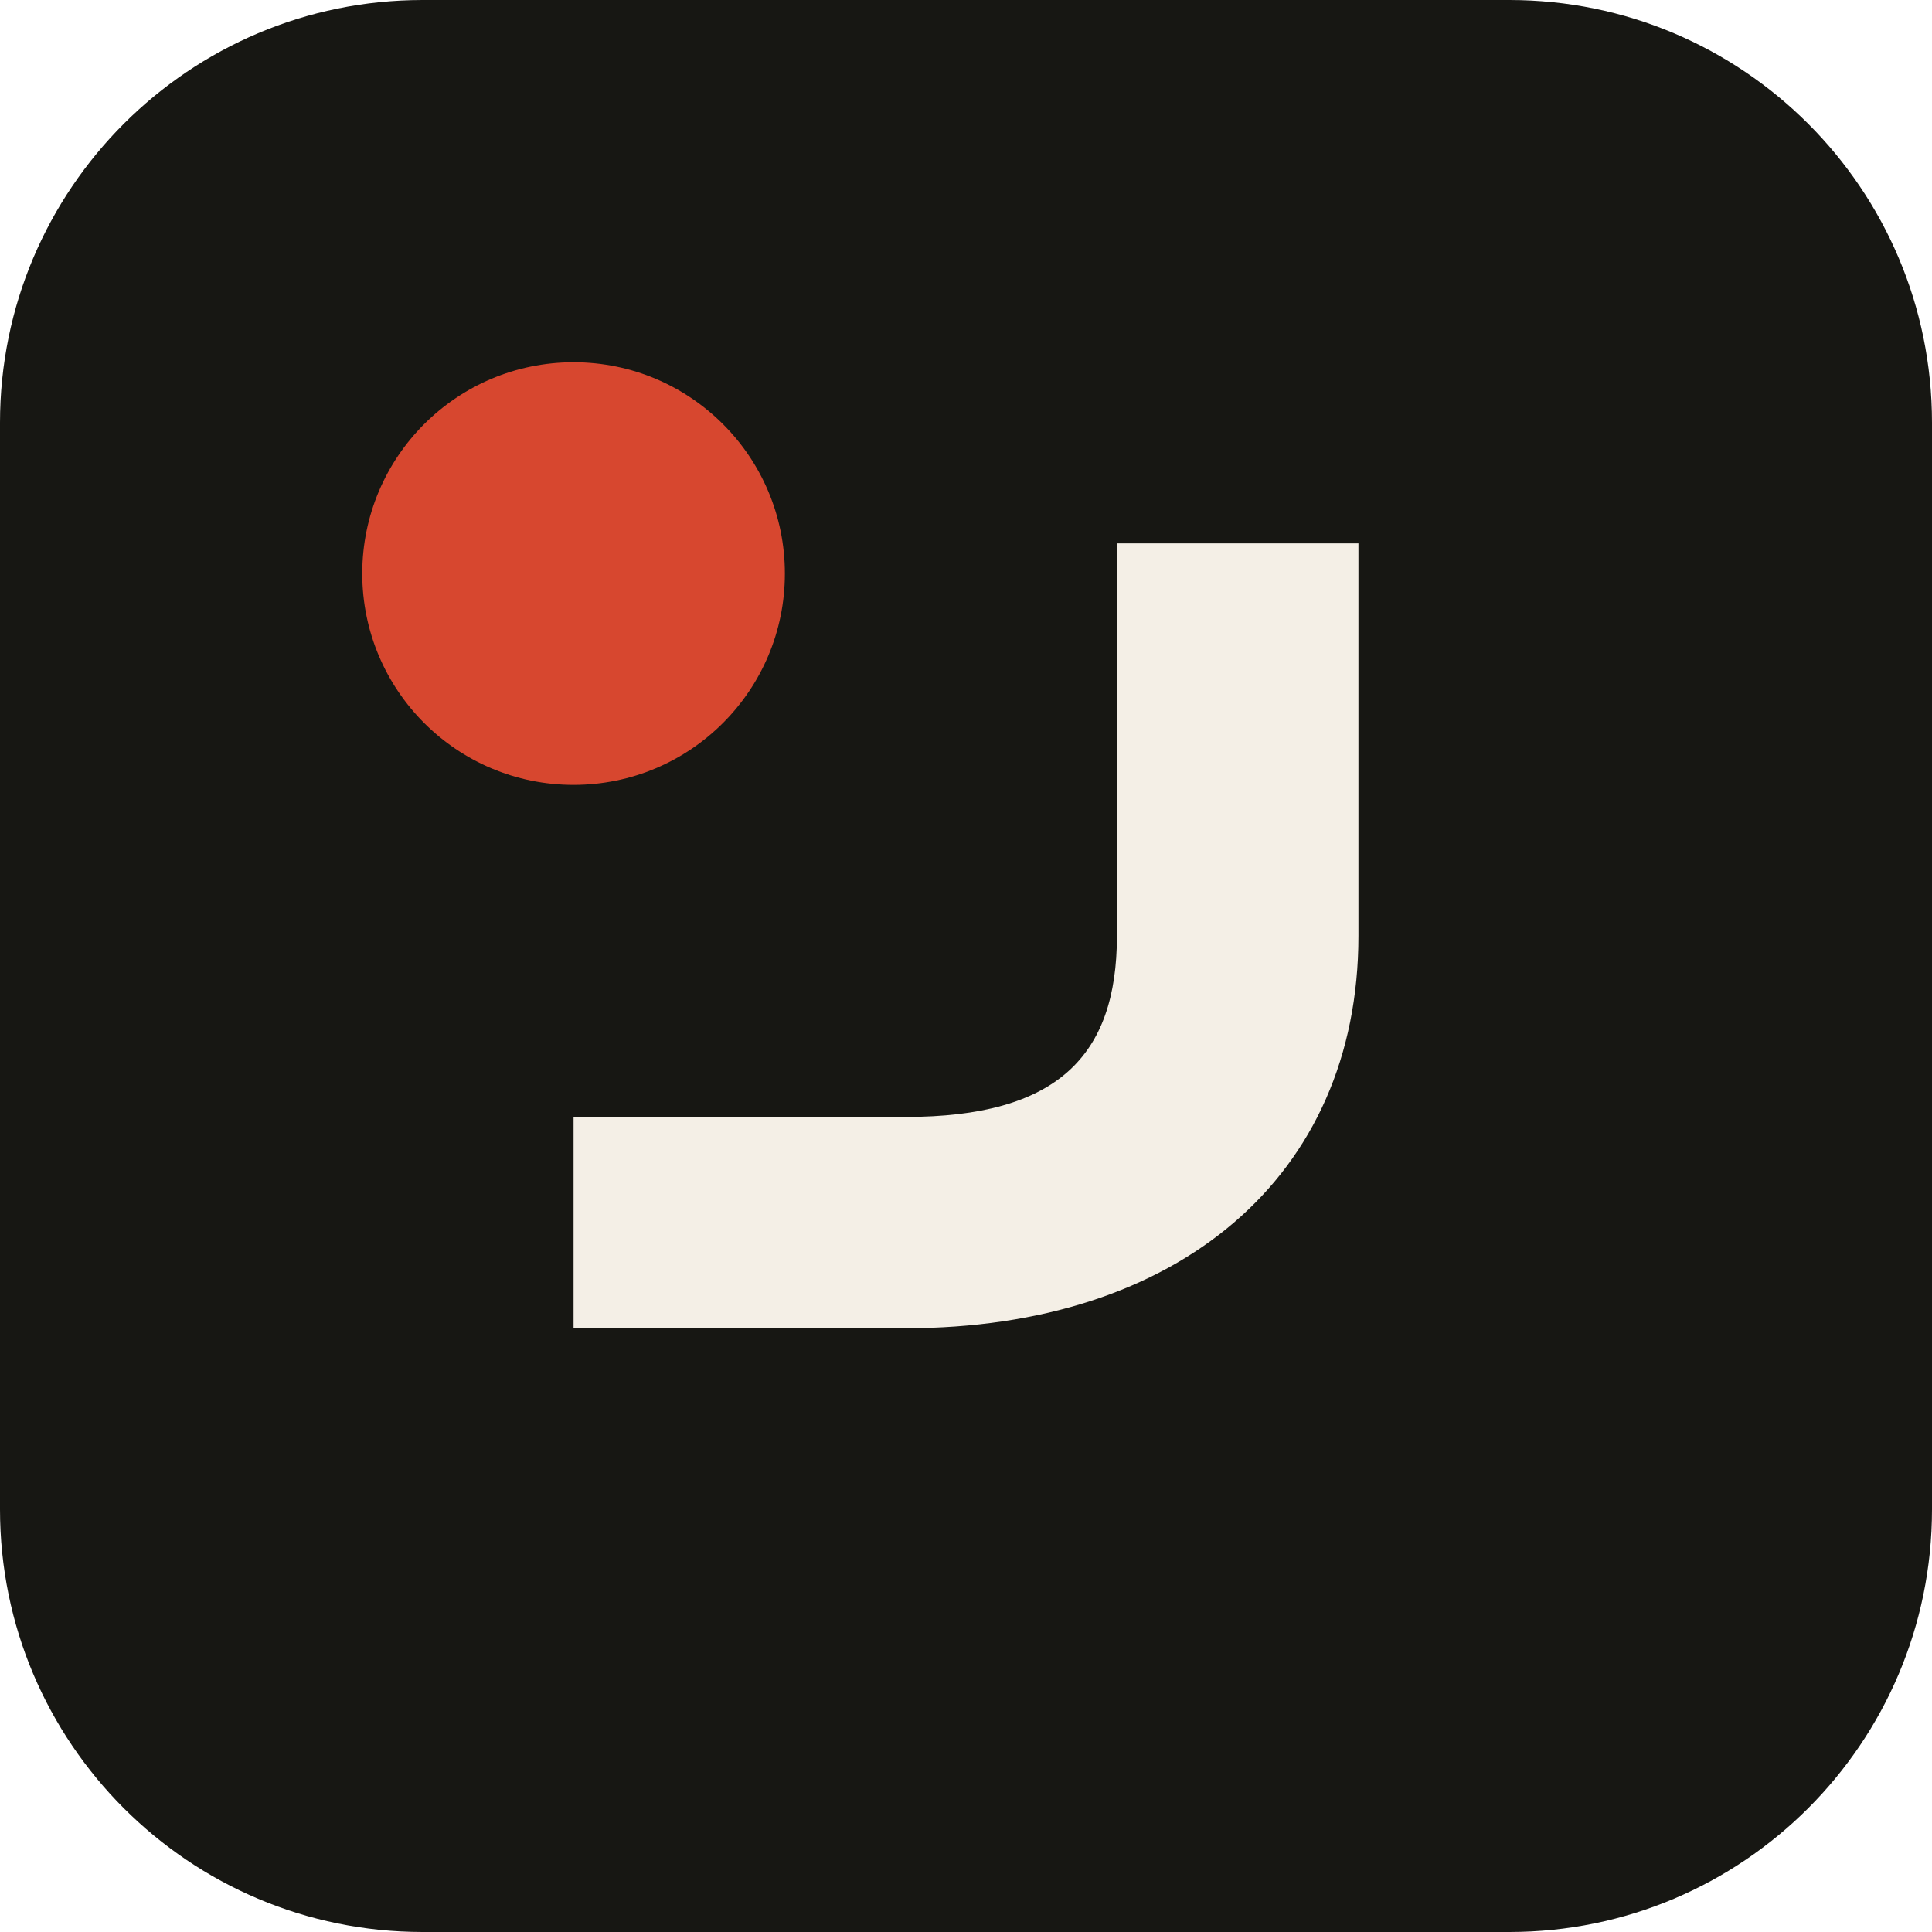
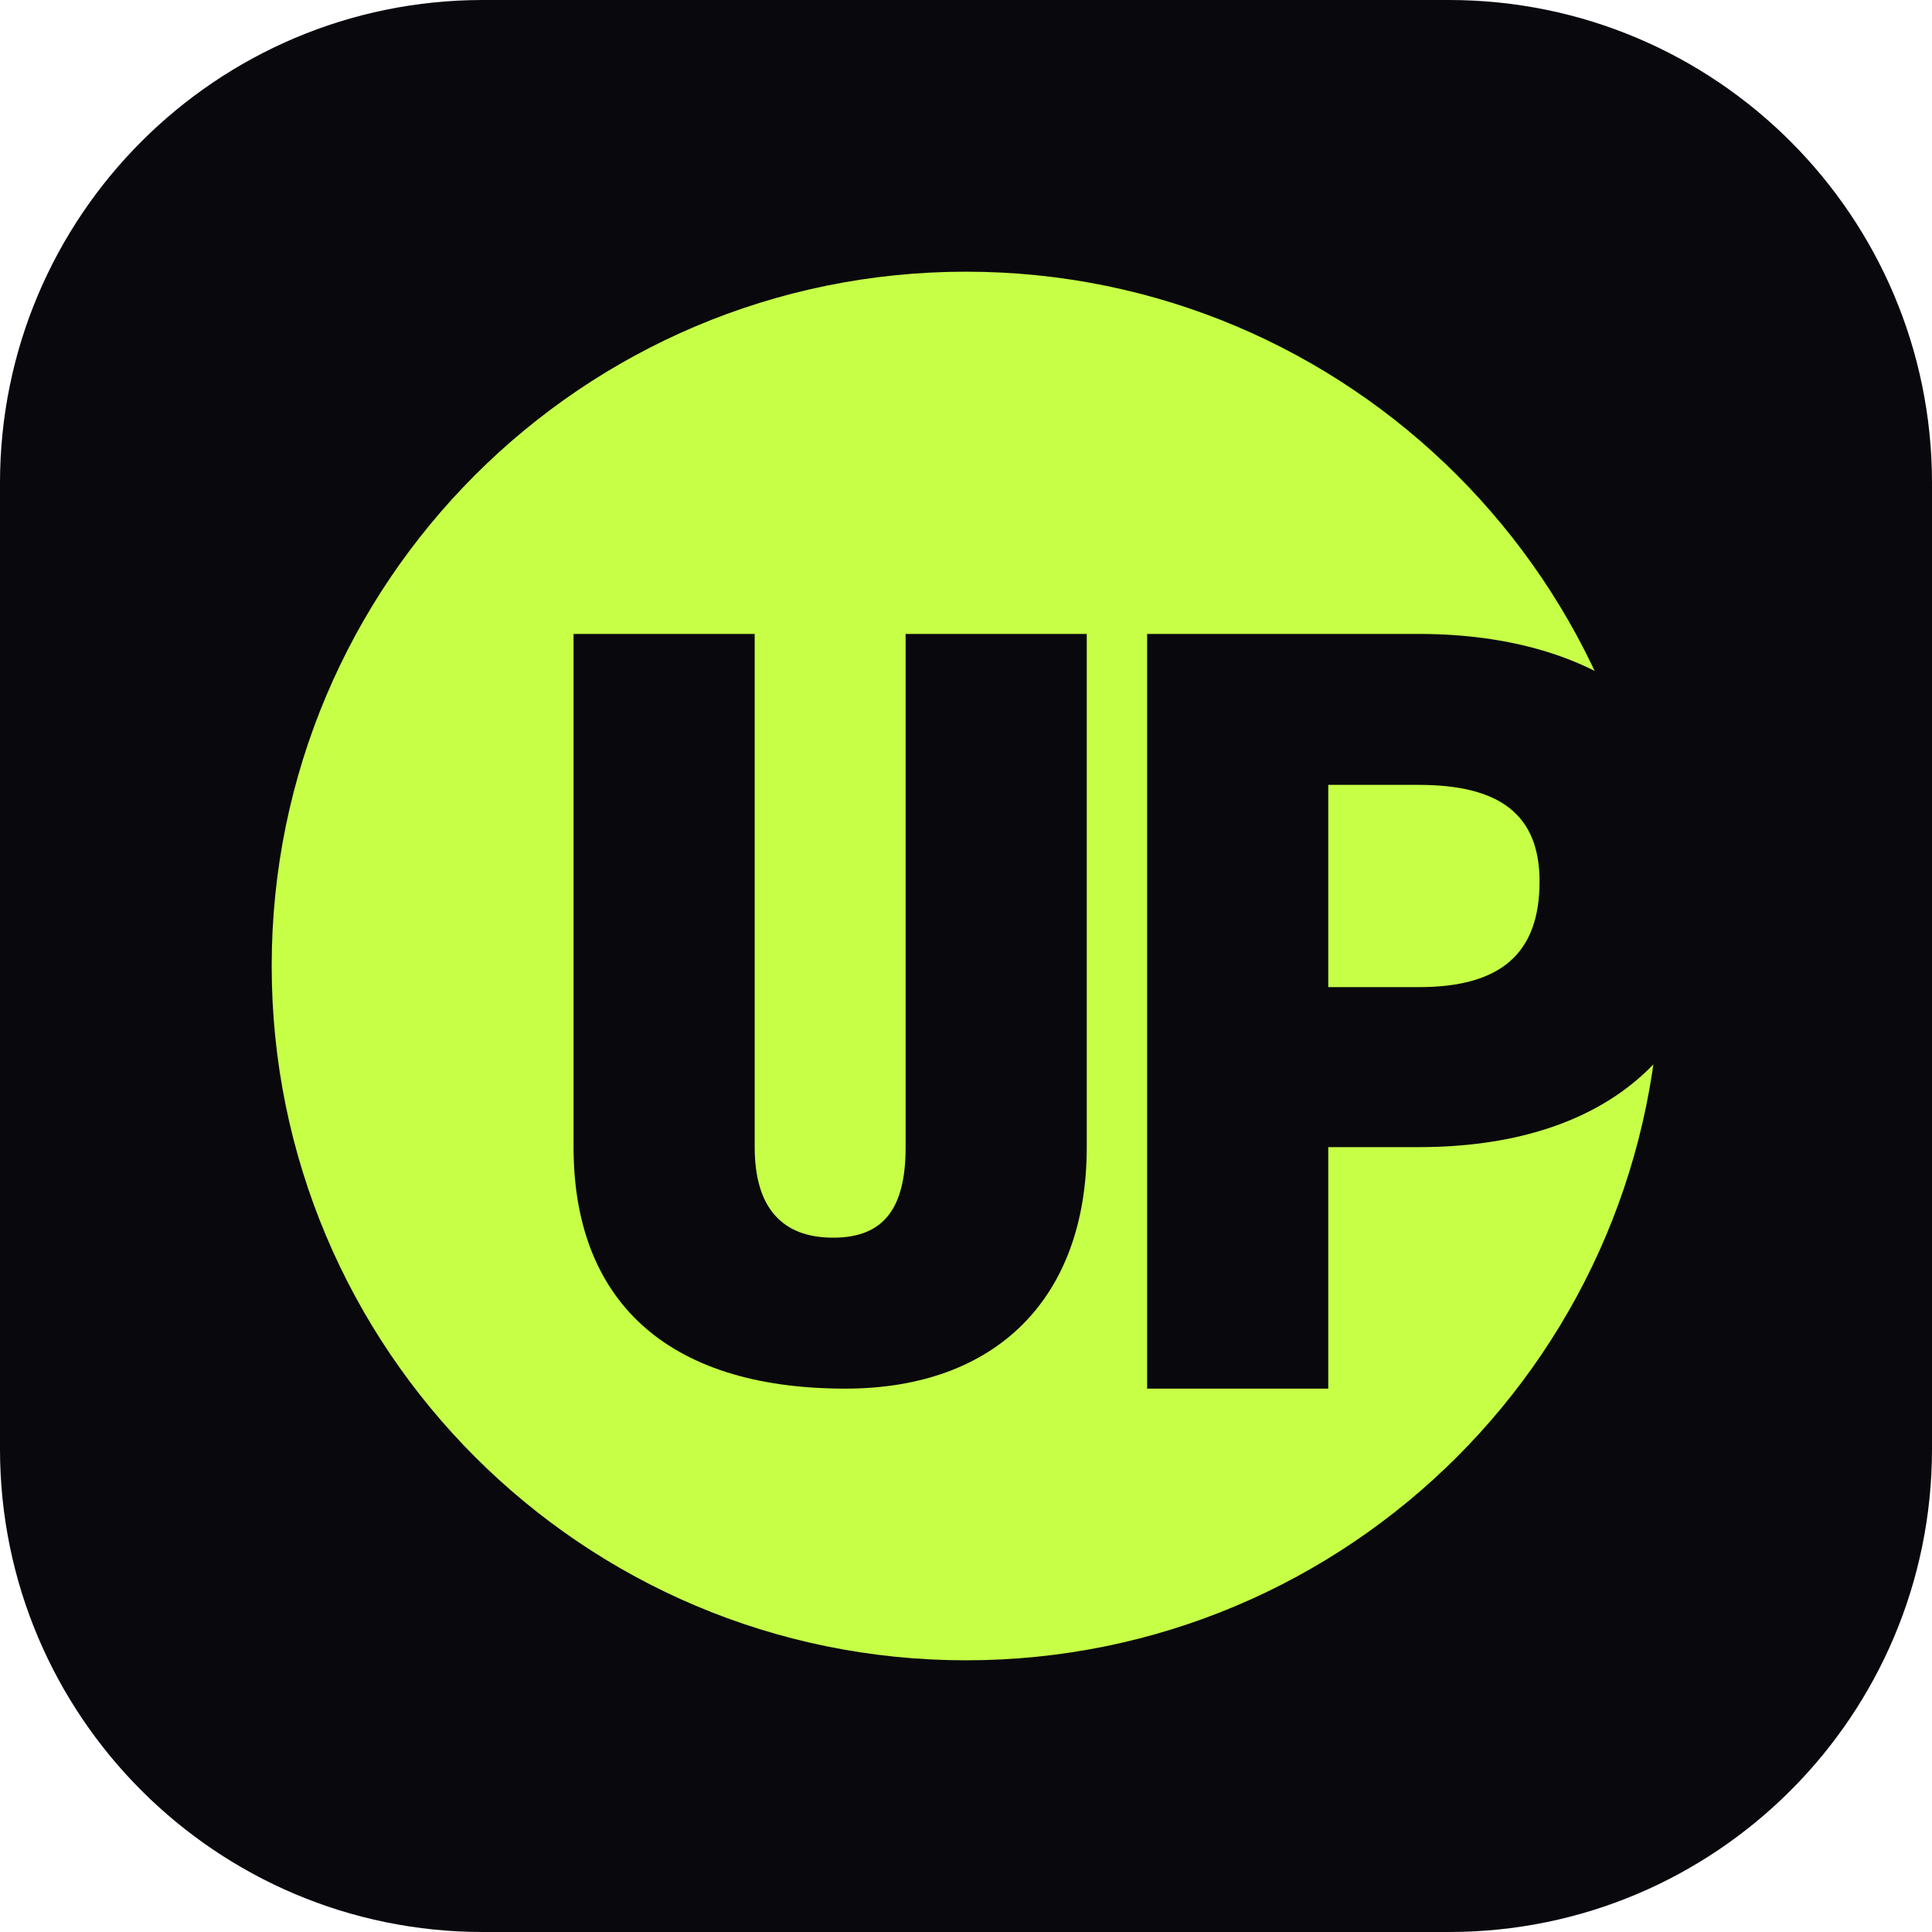
- <svg xmlns="http://www.w3.org/2000/svg" viewBox="0 0 64 64" role="img" aria-labelledby="title">
-   <rect width="64" height="64" rx="14" fill="#171713" />
-   <circle cx="19" cy="19" r="7" fill="#d7472f" />
-   <path d="M19 44h11c9 0 15-5 15-13V18h-8v13c0 4-2 6-7 6H19z" fill="#f4efe6" />
+ <svg xmlns="http://www.w3.org/2000/svg" viewBox="0 0 64 64">
+   <rect width="64" height="64" rx="16" fill="#09080d" />
+   <circle cx="32" cy="32" r="23" fill="#c6ff46" />
+   <path d="M19 21v17c0 5 3 8 9 8 5 0 8-3 8-8V21h-6v17c0 2-.7 3-2.4 3S25 40 25 38V21h-6Zm19 0v25h6v-8h3c6 0 10-3 10-9 0-5-4-8-10-8h-9Zm6 5h3c2.7 0 4 1 4 3.2 0 2.4-1.3 3.5-4 3.5h-3V26Z" fill="#09080d" />
</svg>
